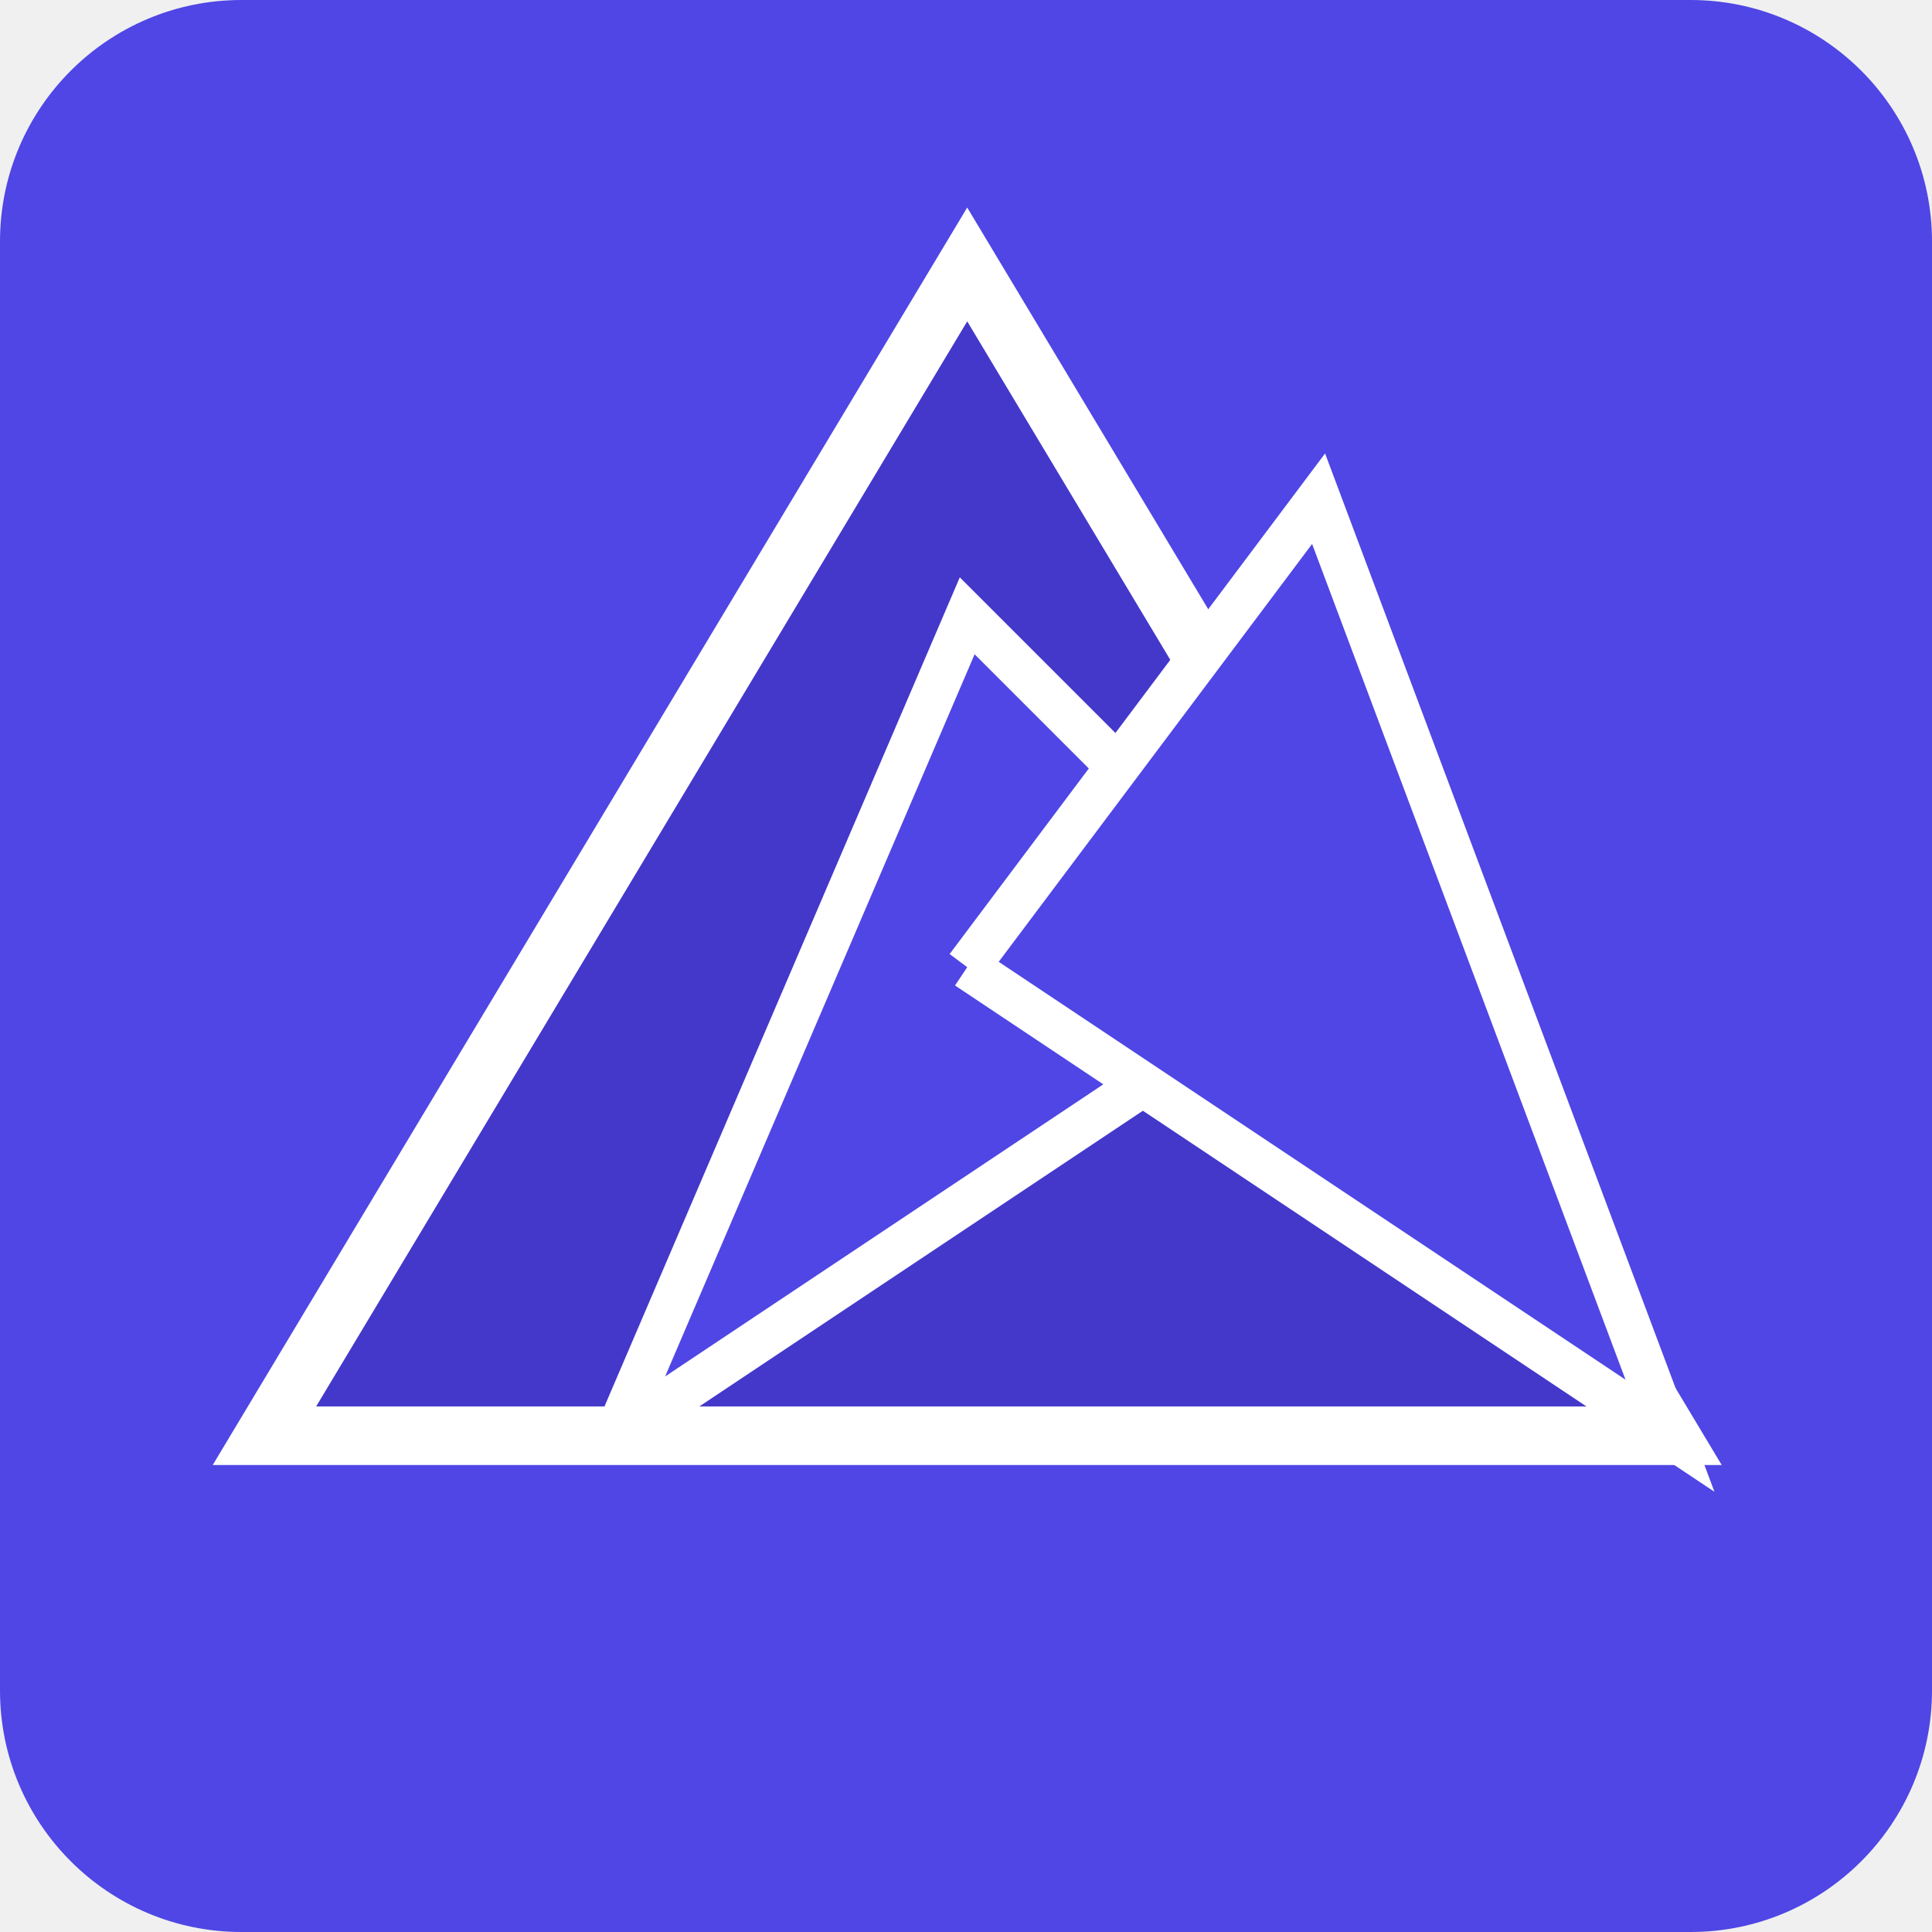
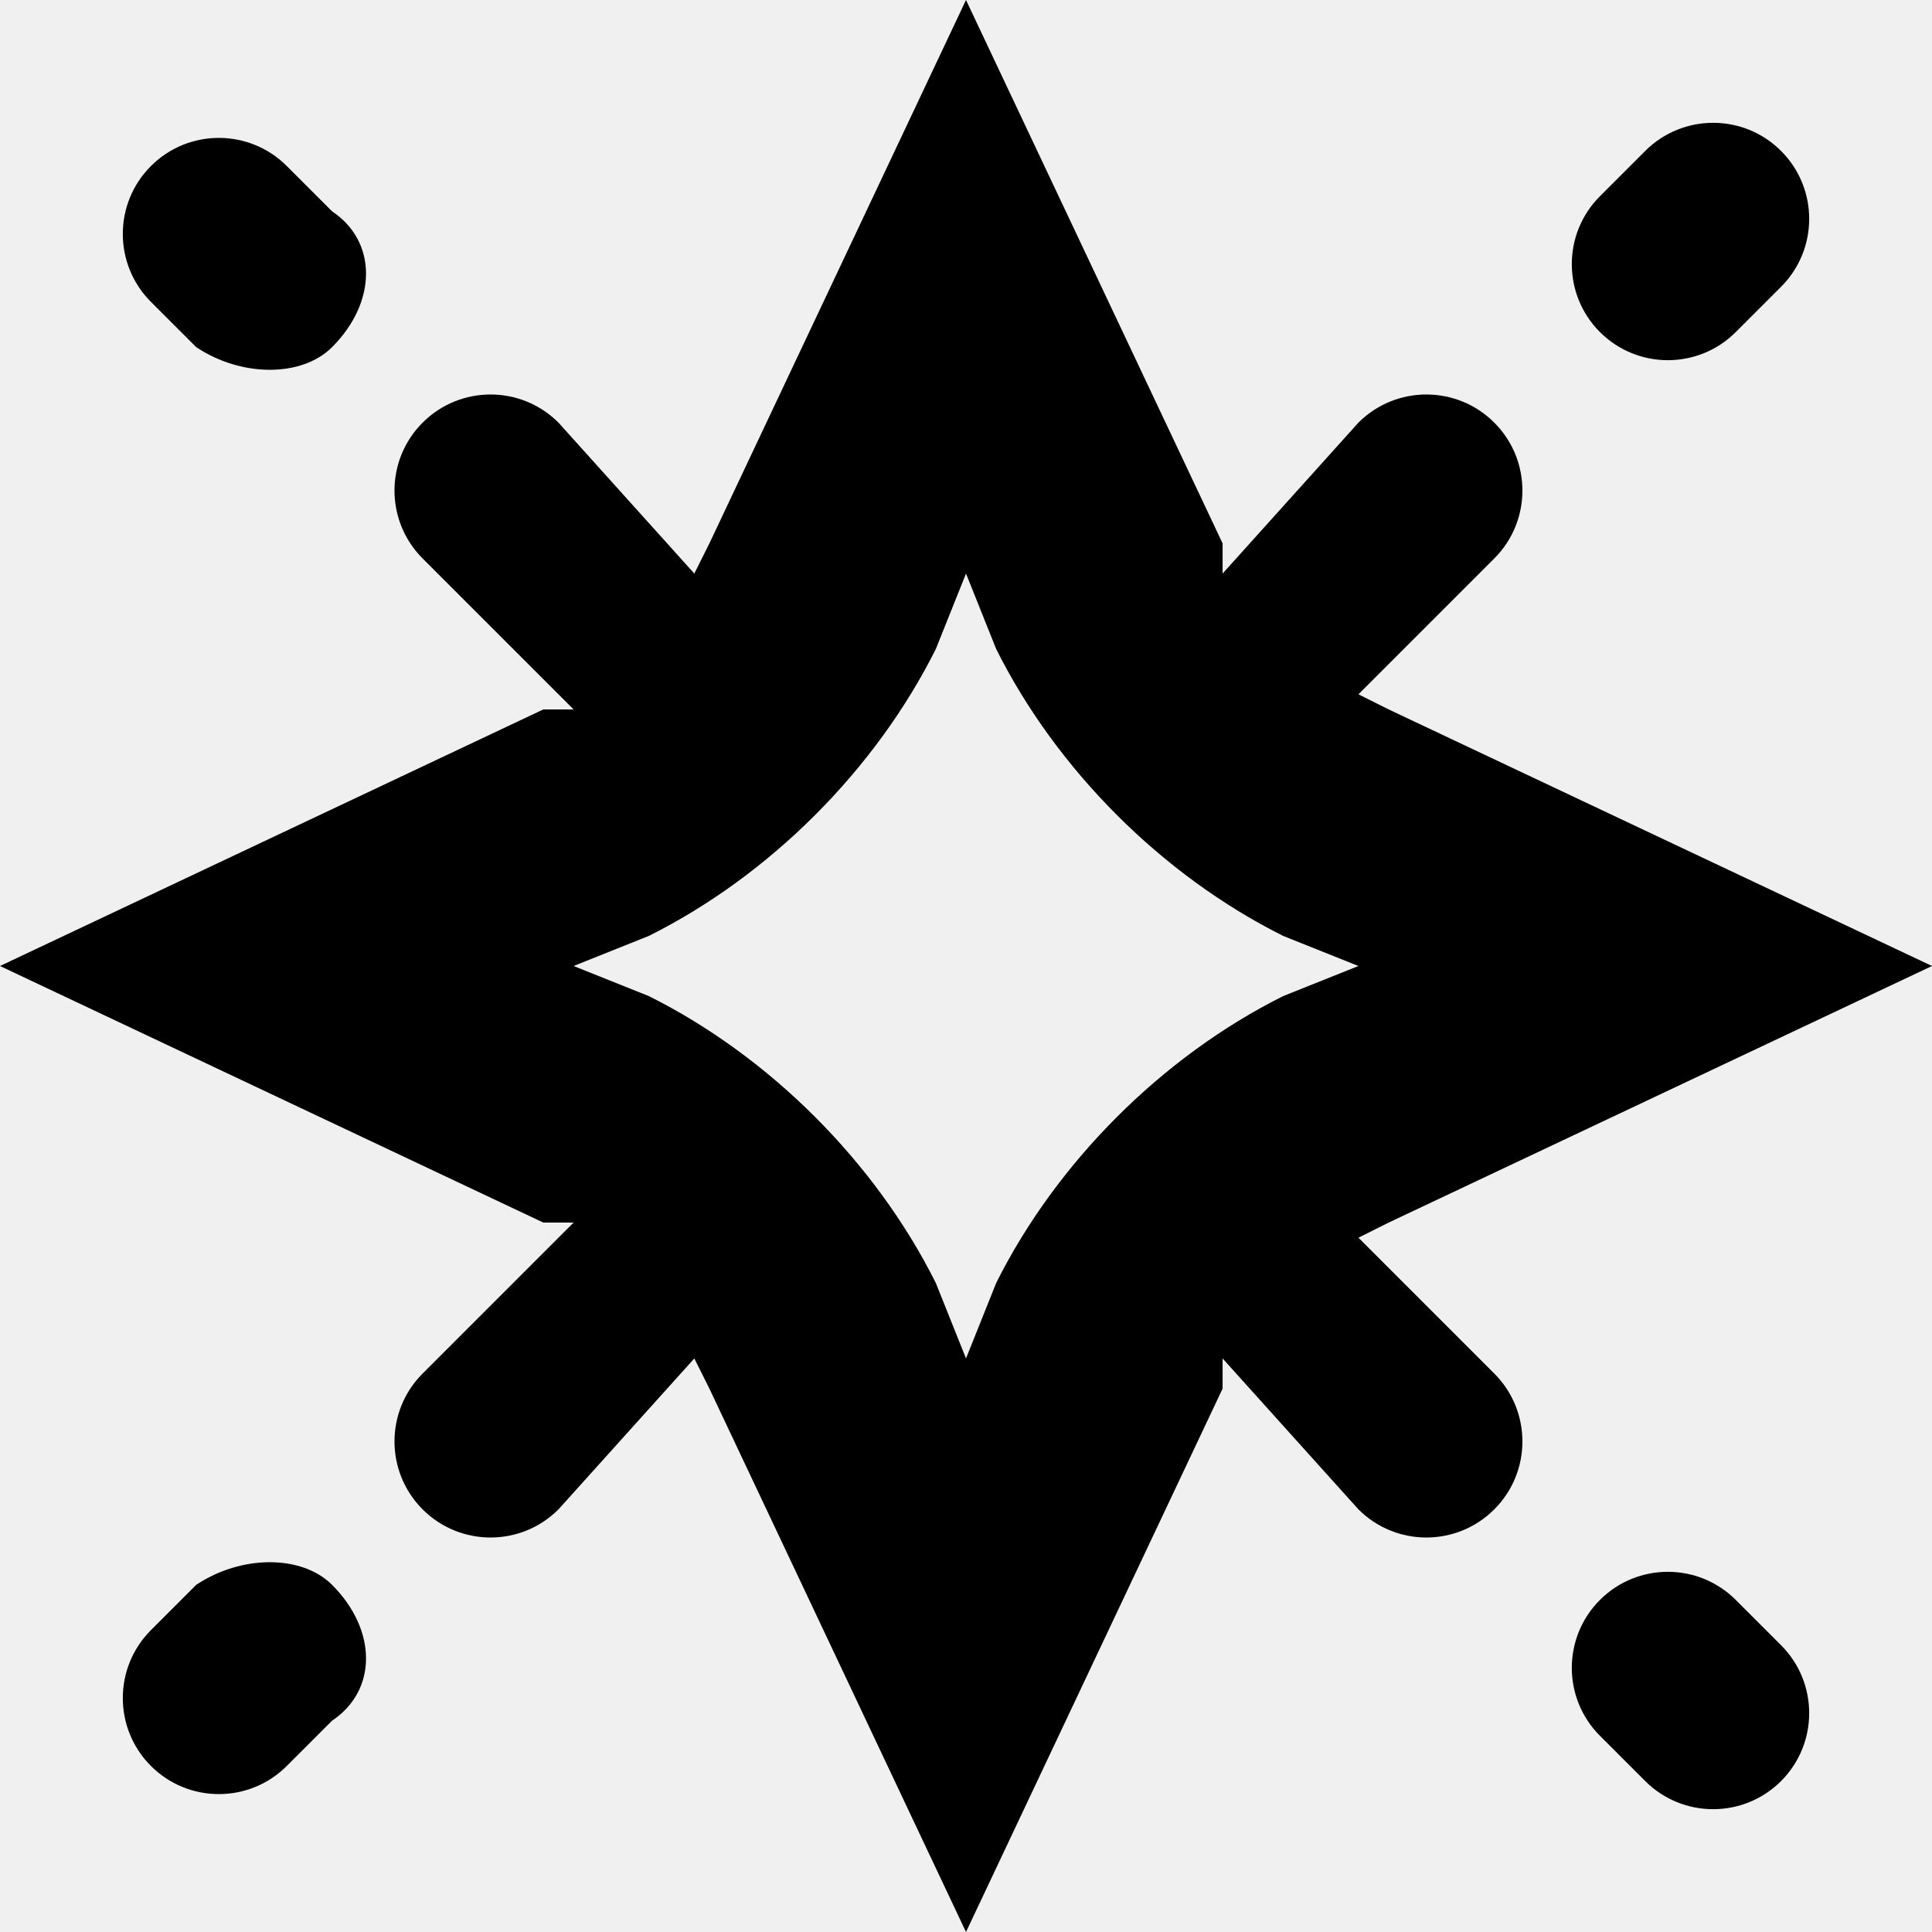
- <svg xmlns="http://www.w3.org/2000/svg" width="32" height="32" viewBox="0 0 32 32" version="1.1">
-   <rect width="32" height="32" rx="4" fill="#4F46E5" />
-   <g transform="translate(0.5, 0.5) scale(0.97)">
-     <path d="M4 24 L16 4 L28 24 Z" fill="#4338CA" stroke="#FFFFFF" stroke-width="1" />
-     <path d="M10 24 L16 10 L22 16 L10 24" fill="#4F46E5" stroke="#FFFFFF" stroke-width="0.75" />
-     <path d="M16 16 L22 8 L28 24 L16 16" fill="#4F46E5" stroke="#FFFFFF" stroke-width="0.75" />
-   </g>
+ <svg xmlns="http://www.w3.org/2000/svg" viewBox="0 0 128 128">
+   <path fill-rule="evenodd" d="M81 36 64 0 47 36l-1 2-9-10a6 6 0 0 0-9 9l10 10h-2L0 64l36 17h2L28 91a6 6 0 1 0 9 9l9-10 1 2 17 36 17-36v-2l9 10a6 6 0 1 0 9-9l-9-9 2-1 36-17-36-17-2-1 9-9a6 6 0 1 0-9-9l-9 10v-2Zm-17 2-2 5c-4 8-11 15-19 19l-5 2 5 2c8 4 15 11 19 19l2 5 2-5c4-8 11-15 19-19l5-2-5-2c-8-4-15-11-19-19l-2-5Z" clip-rule="evenodd" />
+   <path d="M118 19a6 6 0 0 0-9-9l-3 3a6 6 0 1 0 9 9l3-3Zm-96 4c-2 2-6 2-9 0l-3-3a6 6 0 1 1 9-9l3 3c3 2 3 6 0 9Zm0 82c-2-2-6-2-9 0l-3 3a6 6 0 1 0 9 9l3-3c3-2 3-6 0-9Zm96 4a6 6 0 0 1-9 9l-3-3a6 6 0 1 1 9-9l3 3Z" />
+   <style>path{fill:#000}@media (prefers-color-scheme:dark){path{fill:#fff}}</style>
</svg>
